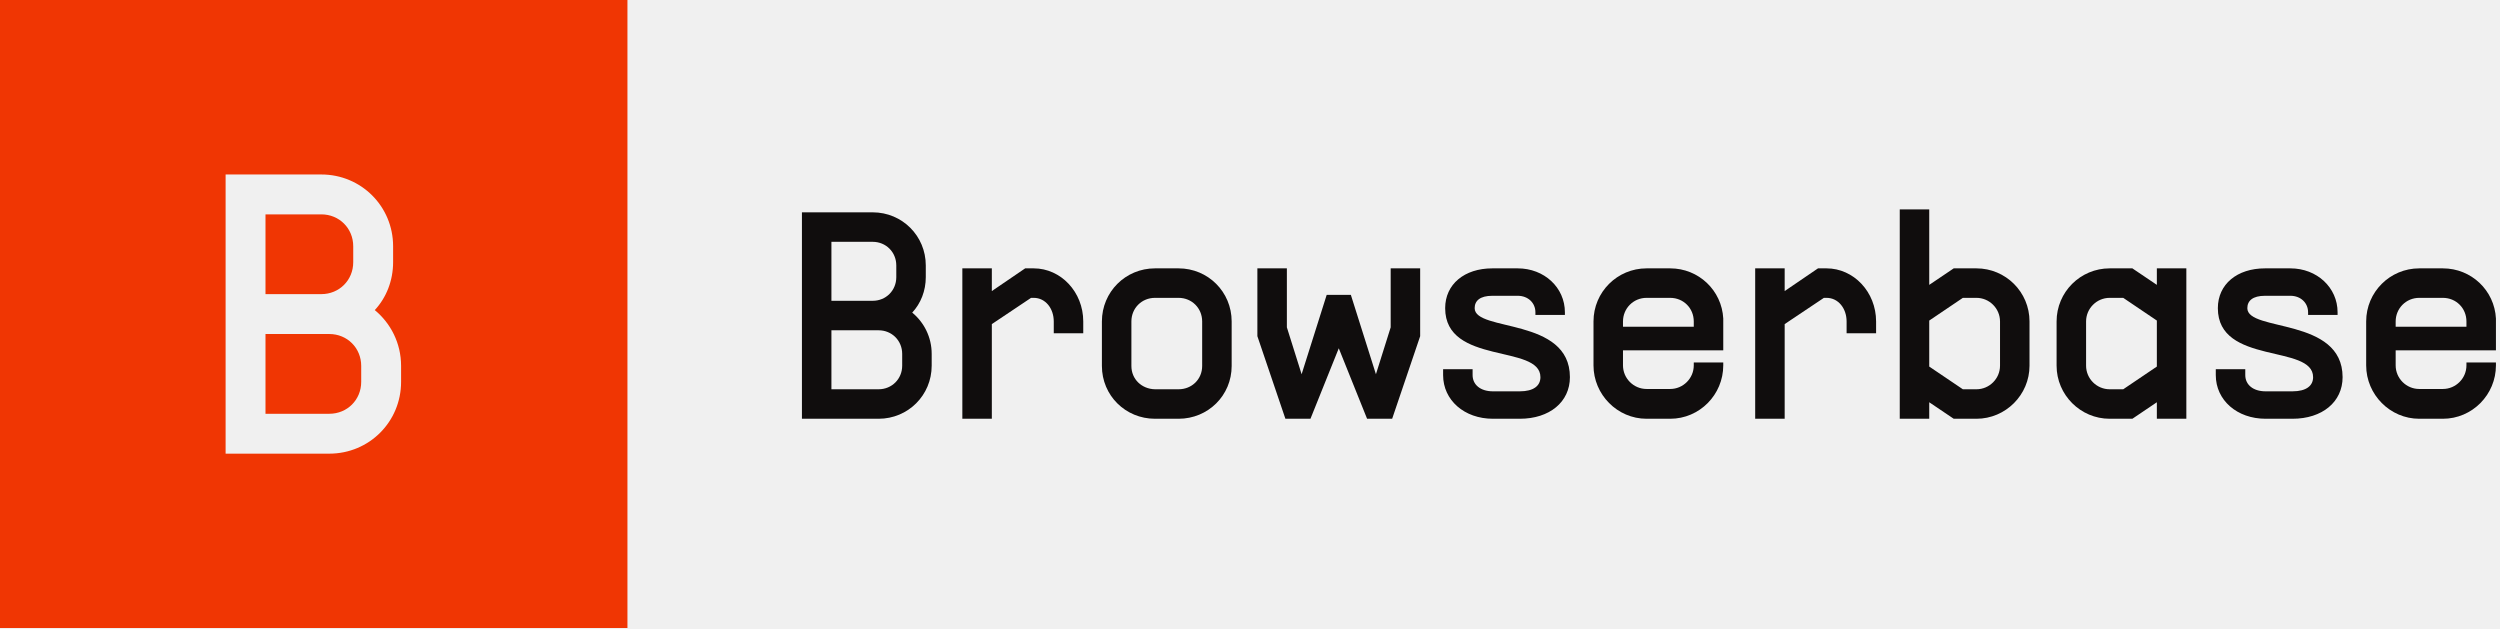
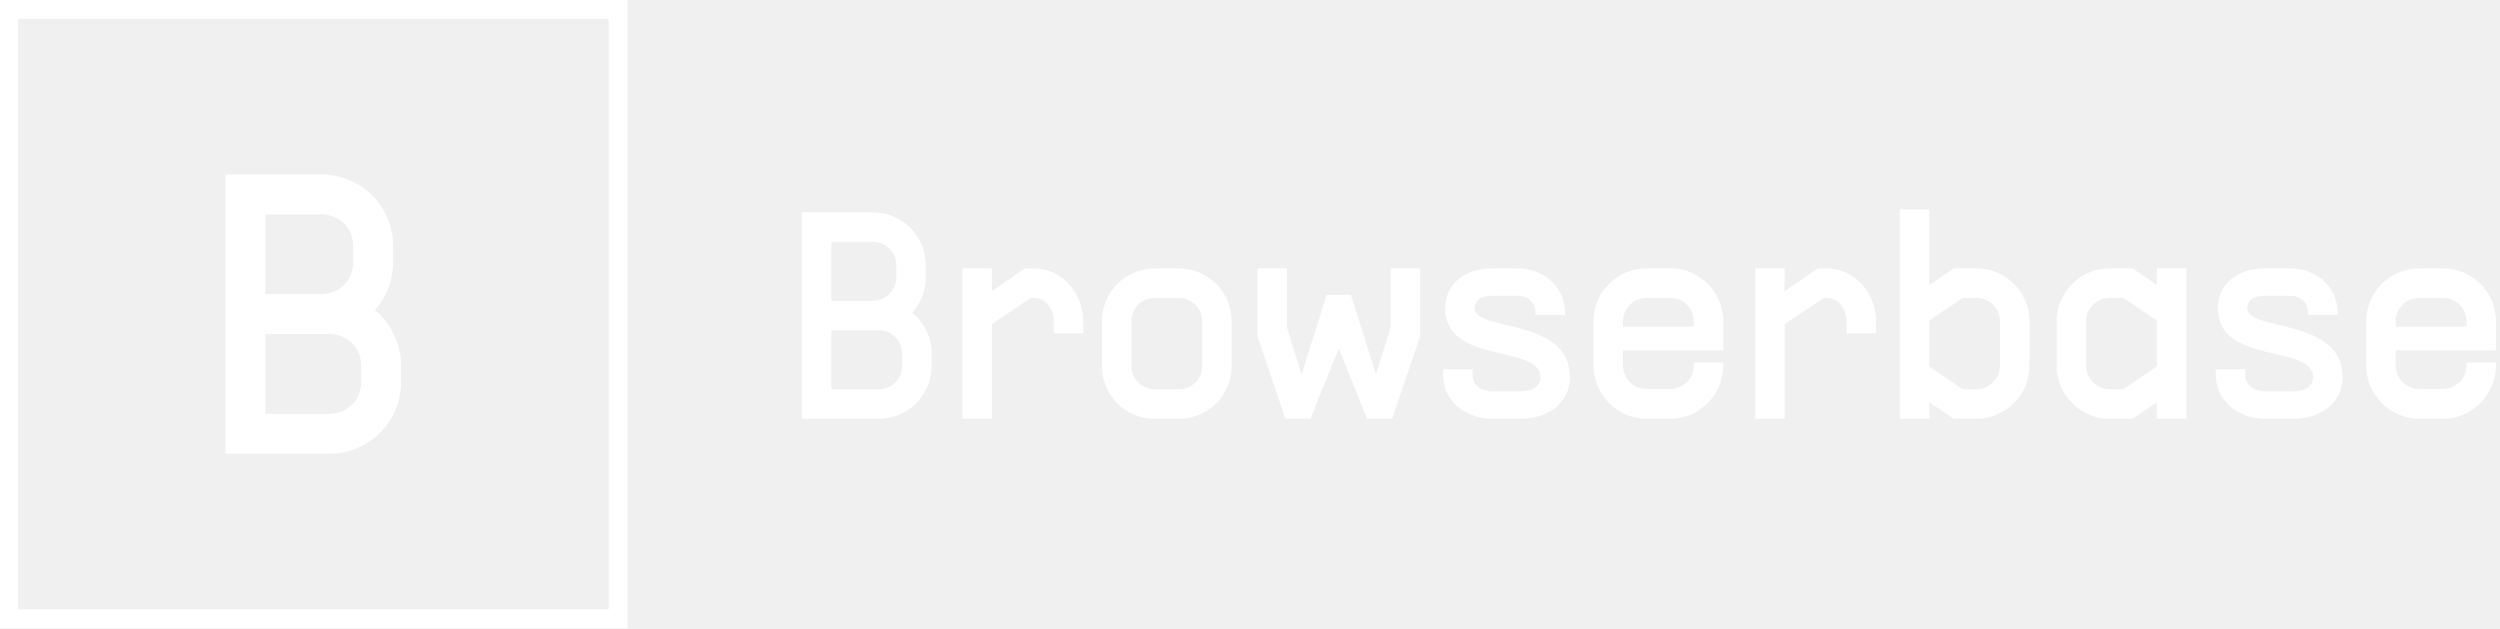
<svg xmlns="http://www.w3.org/2000/svg" width="398" height="100" viewBox="0 0 398 100" fill="none">
-   <g clip-path="url(#clip0_2240_1750)">
-     <mask id="mask0_2240_1750" style="mask-type:luminance" maskUnits="userSpaceOnUse" x="0" y="0" width="398" height="100">
-       <path d="M398 0H0V100H398V0Z" fill="white" />
-     </mask>
-     <g mask="url(#mask0_2240_1750)">
-       <path fill-rule="evenodd" clip-rule="evenodd" d="M99.889 0H-0.111V100H99.889V0ZM35.917 27.778V72.222H52.425C58.774 72.222 63.853 67.143 63.853 60.794V58.254C63.853 54.635 62.202 51.46 59.663 49.365C61.504 47.397 62.583 44.667 62.583 41.746V39.206C62.583 32.857 57.504 27.778 51.155 27.778H35.917ZM52.425 65.873H42.266V53.175H52.425C55.282 53.175 57.504 55.397 57.504 58.254V60.794C57.504 63.651 55.282 65.873 52.425 65.873ZM51.155 46.825H42.266V34.127H51.155C54.012 34.127 56.234 36.349 56.234 39.206V41.746C56.234 44.603 54.012 46.825 51.155 46.825Z" fill="#F03603" />
-       <path d="M127.667 66.667V33.803H138.934C143.629 33.803 147.385 37.559 147.385 42.254V44.131C147.385 46.291 146.587 48.31 145.225 49.765C147.103 51.315 148.324 53.662 148.324 56.338V58.216C148.324 62.911 144.568 66.667 139.873 66.667H127.667ZM132.362 61.972H139.873C141.986 61.972 143.629 60.329 143.629 58.216V56.338C143.629 54.225 141.986 52.582 139.873 52.582H132.362V61.972ZM132.362 47.887H138.934C141.047 47.887 142.69 46.244 142.69 44.131V42.254C142.69 40.141 141.047 38.498 138.934 38.498H132.362V47.887Z" fill="#100D0D" />
-       <path d="M153.205 66.667V42.723H157.9V46.338L163.205 42.723H164.567C168.886 42.723 172.454 46.479 172.454 51.174V53.052H167.759V51.174C167.759 49.108 166.445 47.418 164.567 47.418H164.144L157.9 51.596V66.667H153.205Z" fill="#100D0D" />
-       <path d="M183.873 66.667C179.179 66.667 175.423 62.958 175.423 58.263V51.174C175.423 46.479 179.179 42.723 183.873 42.723H187.629C192.324 42.723 196.08 46.479 196.08 51.174V58.263C196.08 62.958 192.324 66.667 187.629 66.667H183.873ZM180.118 58.263C180.118 60.376 181.761 61.925 183.873 61.972H187.629C189.742 61.972 191.385 60.376 191.385 58.263V51.174C191.385 49.061 189.742 47.418 187.629 47.418H183.873C181.761 47.418 180.118 49.061 180.118 51.174V58.263Z" fill="#100D0D" />
-       <path d="M204.635 66.667L200.175 53.521V42.723H204.87V52.113L207.217 59.578L211.208 46.948H215.058L219.048 59.578L221.396 52.113V42.723H226.091V53.521L221.631 66.667H217.64L213.133 55.446L208.626 66.667H204.635Z" fill="#100D0D" />
-       <path d="M237.677 66.667C233.123 66.667 229.743 63.709 229.743 59.718V58.779H234.438V59.718C234.438 61.221 235.658 62.3 237.677 62.3H241.949C244.156 62.3 245.236 61.408 245.236 60.047C245.236 54.742 230.071 58.169 230.071 49.061C230.071 45.258 233.123 42.723 237.583 42.723H241.621C245.846 42.723 249.132 45.775 249.132 49.718V50.141H244.438V49.718C244.438 48.216 243.264 47.089 241.621 47.089H237.583C235.611 47.089 234.766 47.887 234.766 49.061C234.766 52.864 249.93 50.469 249.93 60.047C249.93 63.991 246.691 66.667 241.949 66.667H237.677Z" fill="#100D0D" />
-       <path d="M262.136 66.667C257.488 66.667 253.685 62.817 253.685 58.169V51.174C253.685 46.479 257.488 42.723 262.136 42.723H265.892C270.446 42.723 274.108 46.244 274.343 50.704V55.775H258.38V58.169C258.38 60.235 260.07 61.925 262.136 61.925H265.892C267.958 61.925 269.648 60.235 269.648 58.169V57.7H274.343V58.169C274.343 62.817 270.587 66.667 265.892 66.667H262.136ZM258.38 52.019H269.648V51.174C269.648 49.061 268.004 47.418 265.892 47.418H262.136C260.023 47.418 258.38 49.108 258.38 51.174V52.019Z" fill="#100D0D" />
-       <path d="M279.425 66.667V42.723H284.12V46.338L289.425 42.723H290.786C295.105 42.723 298.674 46.479 298.674 51.174V53.052H293.979V51.174C293.979 49.108 292.664 47.418 290.786 47.418H290.364L284.12 51.596V66.667H279.425Z" fill="#100D0D" />
-       <path d="M311.032 66.667L307.135 64.038V66.667H302.44V33.333H307.135V45.352L311.032 42.723H314.647C319.295 42.723 323.098 46.479 323.098 51.174V58.216C323.098 62.864 319.295 66.667 314.647 66.667H311.032ZM307.135 58.357L312.487 61.972H314.647C316.713 61.972 318.403 60.282 318.403 58.216V51.174C318.403 49.108 316.713 47.418 314.647 47.418H312.487L307.135 51.033V58.357Z" fill="#100D0D" />
-       <path d="M335.86 66.667C331.212 66.667 327.409 62.864 327.409 58.216V51.174C327.409 46.479 331.212 42.723 335.86 42.723H339.475L343.371 45.352V42.723H348.066V66.667H343.371V64.038L339.475 66.667H335.86ZM332.104 58.216C332.104 60.282 333.794 61.972 335.86 61.972H338.019L343.371 58.357V51.033L338.019 47.418H335.86C333.794 47.418 332.104 49.108 332.104 51.174V58.216Z" fill="#100D0D" />
-       <path d="M360.687 66.667C356.133 66.667 352.753 63.709 352.753 59.718V58.779H357.448V59.718C357.448 61.221 358.668 62.3 360.687 62.3H364.959C367.166 62.3 368.246 61.408 368.246 60.047C368.246 54.742 353.082 58.169 353.082 49.061C353.082 45.258 356.133 42.723 360.593 42.723H364.631C368.856 42.723 372.143 45.775 372.143 49.718V50.141H367.448V49.718C367.448 48.216 366.274 47.089 364.631 47.089H360.593C358.621 47.089 357.776 47.887 357.776 49.061C357.776 52.864 372.941 50.469 372.941 60.047C372.941 63.991 369.701 66.667 364.959 66.667H360.687Z" fill="#100D0D" />
-       <path d="M385.146 66.667C380.498 66.667 376.695 62.817 376.695 58.169V51.174C376.695 46.479 380.498 42.723 385.146 42.723H388.902C393.456 42.723 397.118 46.244 397.353 50.704V55.775H381.39V58.169C381.39 60.235 383.08 61.925 385.146 61.925H388.902C390.968 61.925 392.658 60.235 392.658 58.169V57.7H397.353V58.169C397.353 62.817 393.597 66.667 388.902 66.667H385.146ZM381.39 52.019H392.658V51.174C392.658 49.061 391.015 47.418 388.902 47.418H385.146C383.033 47.418 381.39 49.108 381.39 51.174V52.019Z" fill="#100D0D" />
-     </g>
+   <g clip-path="url(#clip0_2208_207)">
+     <path fill-rule="evenodd" clip-rule="evenodd" d="M96.889 3H2.889V97H96.889V3ZM-0.111 0V100H99.889V0H-0.111Z" fill="white" />
+     <path d="M35.917 72.222V27.778H51.155C57.504 27.778 62.583 32.857 62.583 39.206V41.746C62.583 44.667 61.504 47.397 59.663 49.365C62.202 51.46 63.853 54.635 63.853 58.254V60.794C63.853 67.143 58.774 72.222 52.425 72.222H35.917ZM42.266 65.873H52.425C55.282 65.873 57.504 63.651 57.504 60.794V58.254C57.504 55.397 55.282 53.175 52.425 53.175H42.266V65.873ZM42.266 46.825H51.155C54.012 46.825 56.234 44.603 56.234 41.746V39.206C56.234 36.349 54.012 34.127 51.155 34.127H42.266V46.825Z" fill="white" />
+     <path d="M127.667 66.667V33.803H138.934C143.629 33.803 147.385 37.559 147.385 42.254V44.131C147.385 46.291 146.587 48.31 145.225 49.765C147.103 51.315 148.324 53.662 148.324 56.338V58.216C148.324 62.911 144.568 66.667 139.873 66.667H127.667ZM132.361 61.972H139.873C141.986 61.972 143.629 60.329 143.629 58.216V56.338C143.629 54.225 141.986 52.582 139.873 52.582H132.361V61.972ZM132.361 47.887H138.934C141.047 47.887 142.69 46.244 142.69 44.131V42.254C142.69 40.141 141.047 38.498 138.934 38.498H132.361V47.887Z" fill="white" />
+     <path d="M153.205 66.667V42.723H157.9V46.338L163.205 42.723H164.567C168.886 42.723 172.454 46.479 172.454 51.174V53.052H167.759V51.174C167.759 49.108 166.445 47.418 164.567 47.418H164.144L157.9 51.596V66.667H153.205Z" fill="white" />
+     <path d="M183.873 66.667C179.179 66.667 175.423 62.958 175.423 58.263V51.174C175.423 46.479 179.179 42.723 183.873 42.723H187.629C192.324 42.723 196.08 46.479 196.08 51.174V58.263C196.08 62.958 192.324 66.667 187.629 66.667H183.873ZM180.118 58.263C180.118 60.376 181.761 61.925 183.873 61.972H187.629C189.742 61.972 191.385 60.376 191.385 58.263V51.174C191.385 49.061 189.742 47.418 187.629 47.418H183.873C181.761 47.418 180.118 49.061 180.118 51.174V58.263Z" fill="white" />
+     <path d="M204.635 66.667L200.175 53.521V42.723H204.87V52.113L207.217 59.578L211.208 46.948H215.058L219.048 59.578L221.396 52.113V42.723H226.091V53.521L221.63 66.667H217.64L213.133 55.446L208.626 66.667H204.635Z" fill="white" />
+     <path d="M237.677 66.667C233.123 66.667 229.743 63.709 229.743 59.718V58.779H234.437V59.718C234.437 61.221 235.658 62.3 237.677 62.3H241.949C244.156 62.3 245.236 61.408 245.236 60.047C245.236 54.742 230.071 58.169 230.071 49.061C230.071 45.258 233.123 42.723 237.583 42.723H241.621C245.846 42.723 249.132 45.775 249.132 49.718V50.141H244.437V49.718C244.437 48.216 243.264 47.089 241.621 47.089H237.583C235.611 47.089 234.766 47.887 234.766 49.061C234.766 52.864 249.93 50.469 249.93 60.047C249.93 63.991 246.691 66.667 241.949 66.667H237.677Z" fill="white" />
+     <path d="M262.136 66.667C257.488 66.667 253.685 62.817 253.685 58.169V51.174C253.685 46.479 257.488 42.723 262.136 42.723H265.892C270.446 42.723 274.108 46.244 274.342 50.704V55.775H258.38V58.169C258.38 60.235 260.07 61.925 262.136 61.925H265.892C267.958 61.925 269.648 60.235 269.648 58.169V57.7H274.342V58.169C274.342 62.817 270.587 66.667 265.892 66.667H262.136ZM258.38 52.019H269.648V51.174C269.648 49.061 268.004 47.418 265.892 47.418H262.136C260.023 47.418 258.38 49.108 258.38 51.174V52.019Z" fill="white" />
+     <path d="M279.425 66.667V42.723H284.119V46.338L289.425 42.723H290.786C295.105 42.723 298.673 46.479 298.673 51.174V53.052H293.979V51.174C293.979 49.108 292.664 47.418 290.786 47.418H290.364L284.119 51.596V66.667H279.425Z" fill="white" />
+     <path d="M311.032 66.667L307.135 64.038V66.667H302.44V33.333H307.135V45.352L311.032 42.723H314.647C319.295 42.723 323.098 46.479 323.098 51.174V58.216C323.098 62.864 319.295 66.667 314.647 66.667H311.032ZM307.135 58.357L312.487 61.972H314.647C316.713 61.972 318.403 60.282 318.403 58.216V51.174C318.403 49.108 316.713 47.418 314.647 47.418H312.487L307.135 51.033V58.357Z" fill="white" />
+     <path d="M335.86 66.667C331.212 66.667 327.409 62.864 327.409 58.216V51.174C327.409 46.479 331.212 42.723 335.86 42.723H339.475L343.371 45.352V42.723H348.066V66.667H343.371V64.038L339.475 66.667H335.86ZM332.104 58.216C332.104 60.282 333.794 61.972 335.86 61.972H338.019L343.371 58.357V51.033L338.019 47.418H335.86C333.794 47.418 332.104 49.108 332.104 51.174V58.216Z" fill="white" />
+     <path d="M360.687 66.667C356.133 66.667 352.753 63.709 352.753 59.718V58.779H357.448V59.718C357.448 61.221 358.668 62.3 360.687 62.3H364.959C367.166 62.3 368.246 61.408 368.246 60.047C368.246 54.742 353.081 58.169 353.081 49.061C353.081 45.258 356.133 42.723 360.593 42.723H364.631C368.856 42.723 372.143 45.775 372.143 49.718V50.141H367.448V49.718C367.448 48.216 366.274 47.089 364.631 47.089H360.593C358.621 47.089 357.776 47.887 357.776 49.061C357.776 52.864 372.941 50.469 372.941 60.047C372.941 63.991 369.701 66.667 364.959 66.667H360.687Z" fill="white" />
+     <path d="M385.146 66.667C380.498 66.667 376.695 62.817 376.695 58.169V51.174C376.695 46.479 380.498 42.723 385.146 42.723H388.902C393.456 42.723 397.118 46.244 397.353 50.704V55.775H381.39V58.169C381.39 60.235 383.08 61.925 385.146 61.925H388.902C390.968 61.925 392.658 60.235 392.658 58.169V57.7H397.353V58.169C397.353 62.817 393.597 66.667 388.902 66.667H385.146ZM381.39 52.019H392.658V51.174C392.658 49.061 391.015 47.418 388.902 47.418H385.146C383.033 47.418 381.39 49.108 381.39 51.174V52.019Z" fill="white" />
  </g>
  <defs>
-     <clipPath id="clip0_2240_1750">
+     <clipPath id="clip0_2208_207">
      <rect width="398" height="100" fill="white" />
    </clipPath>
  </defs>
</svg>
